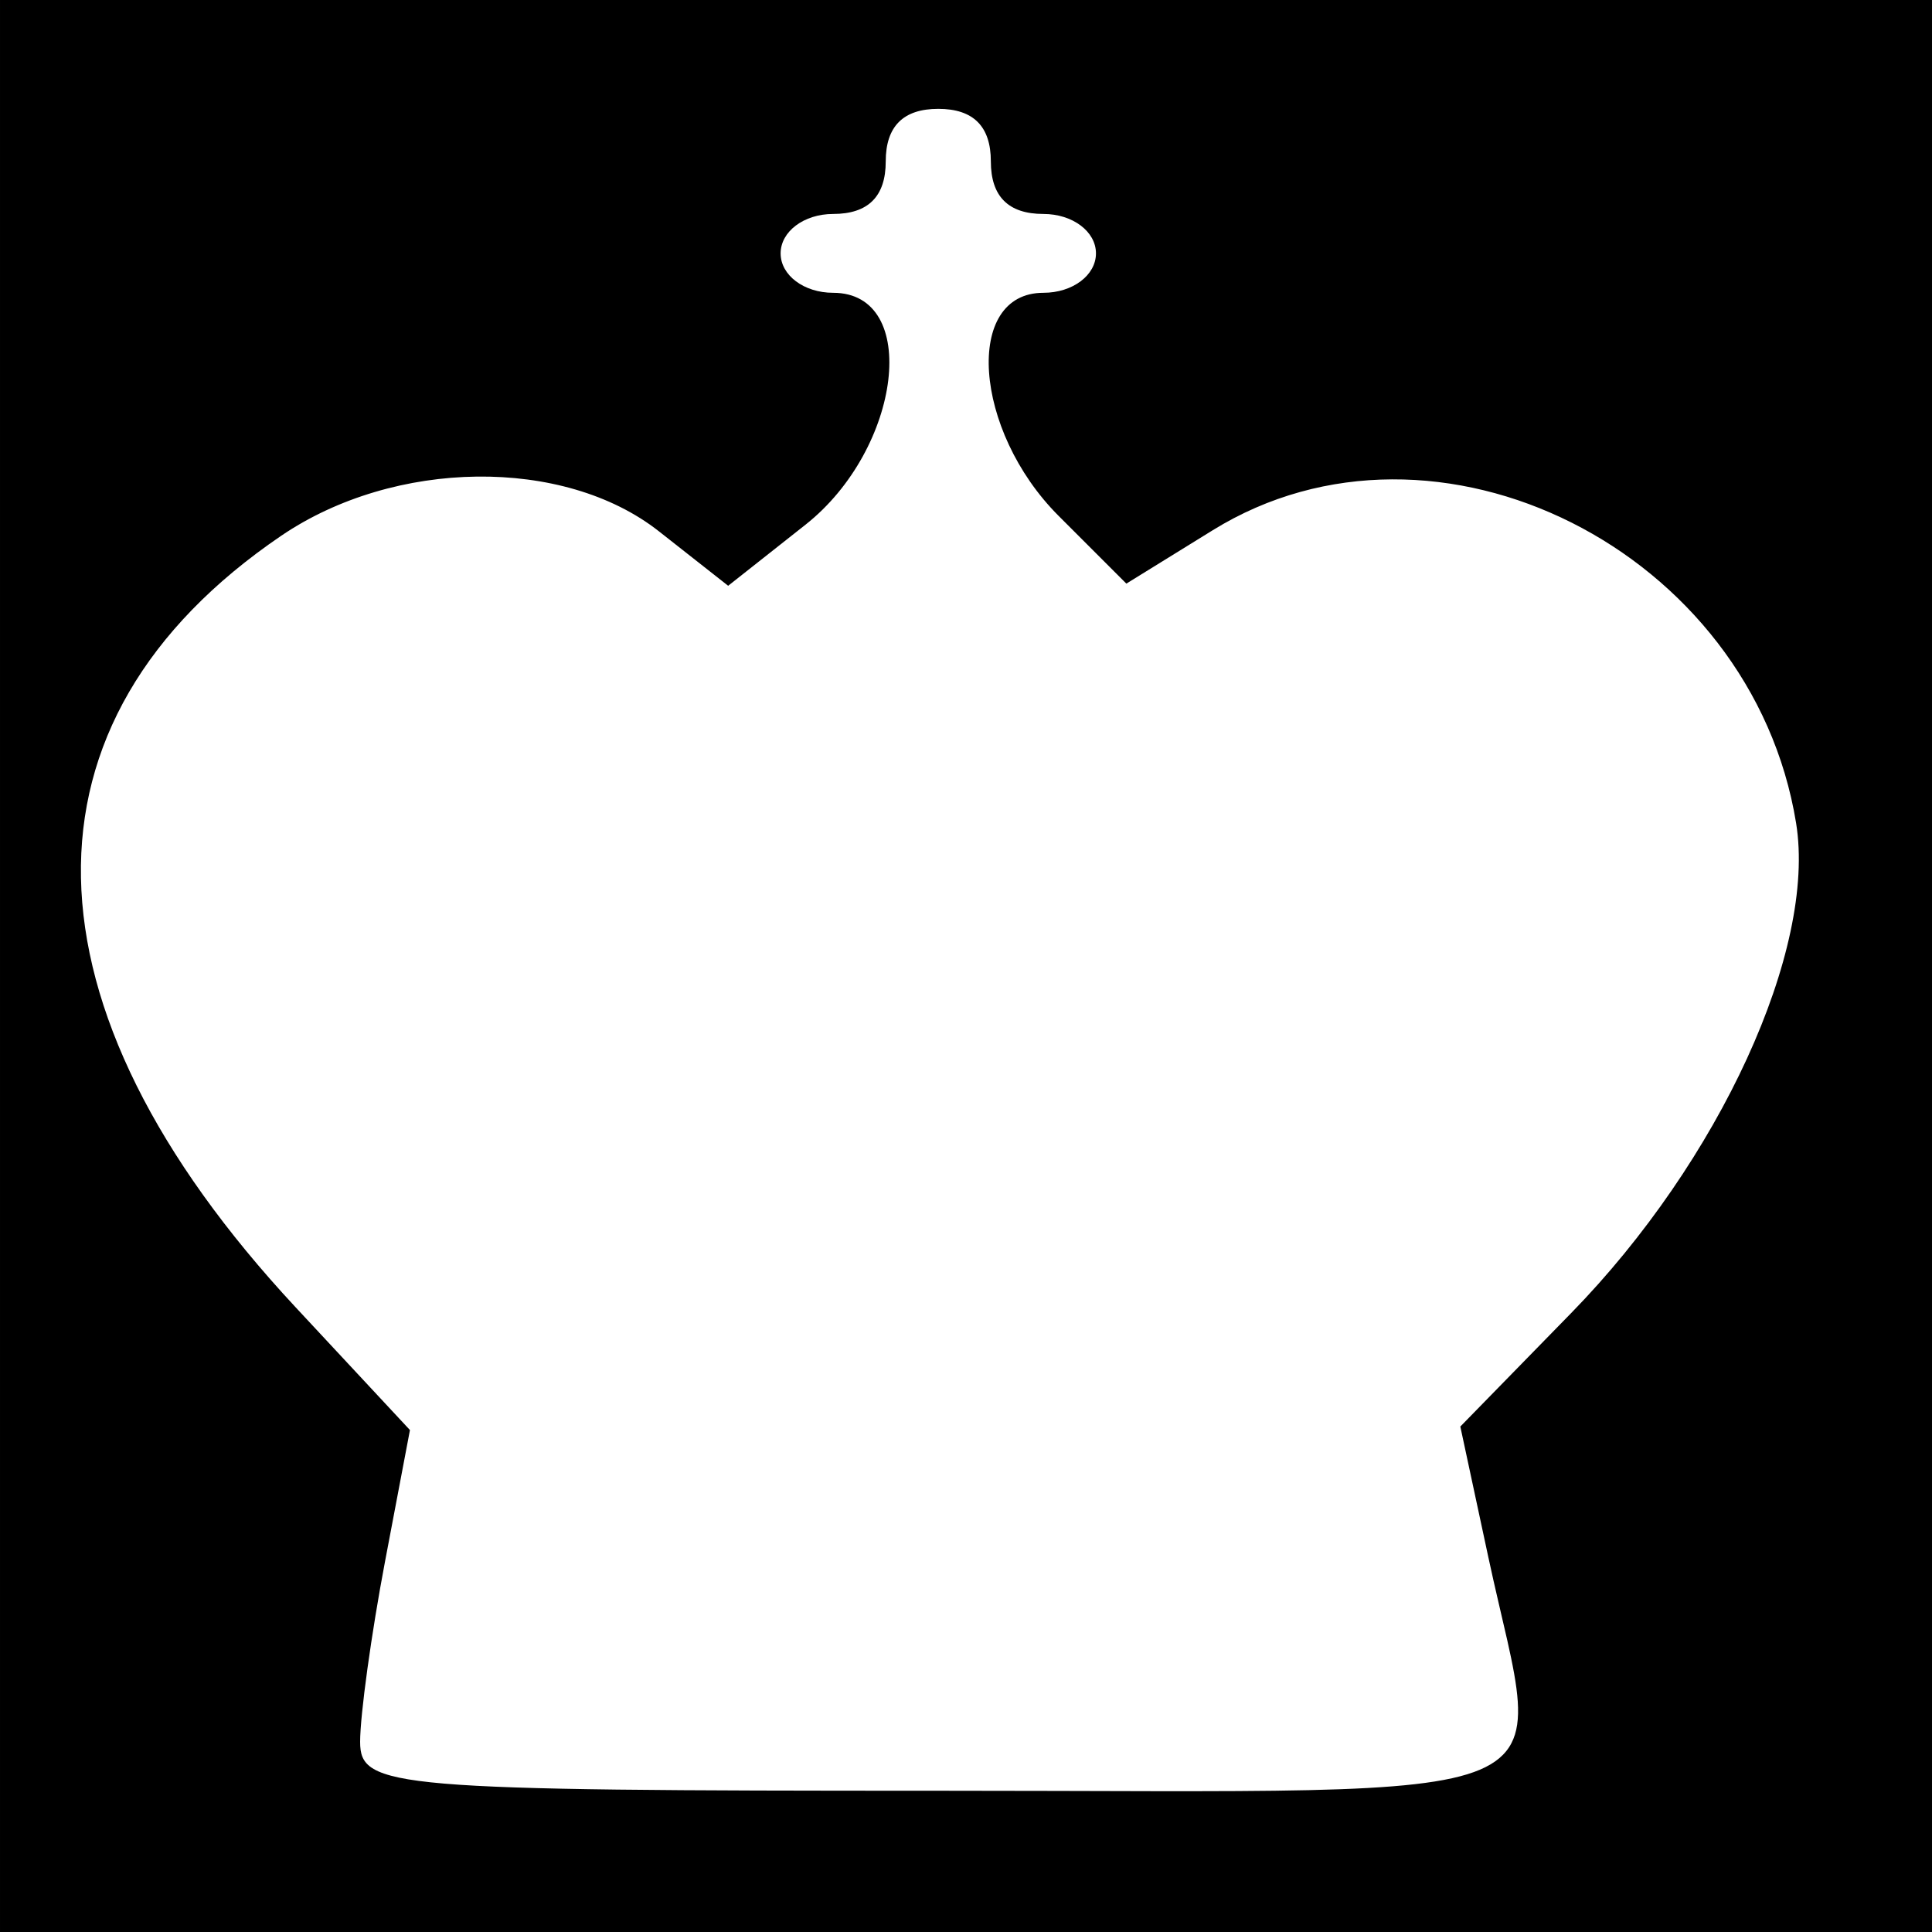
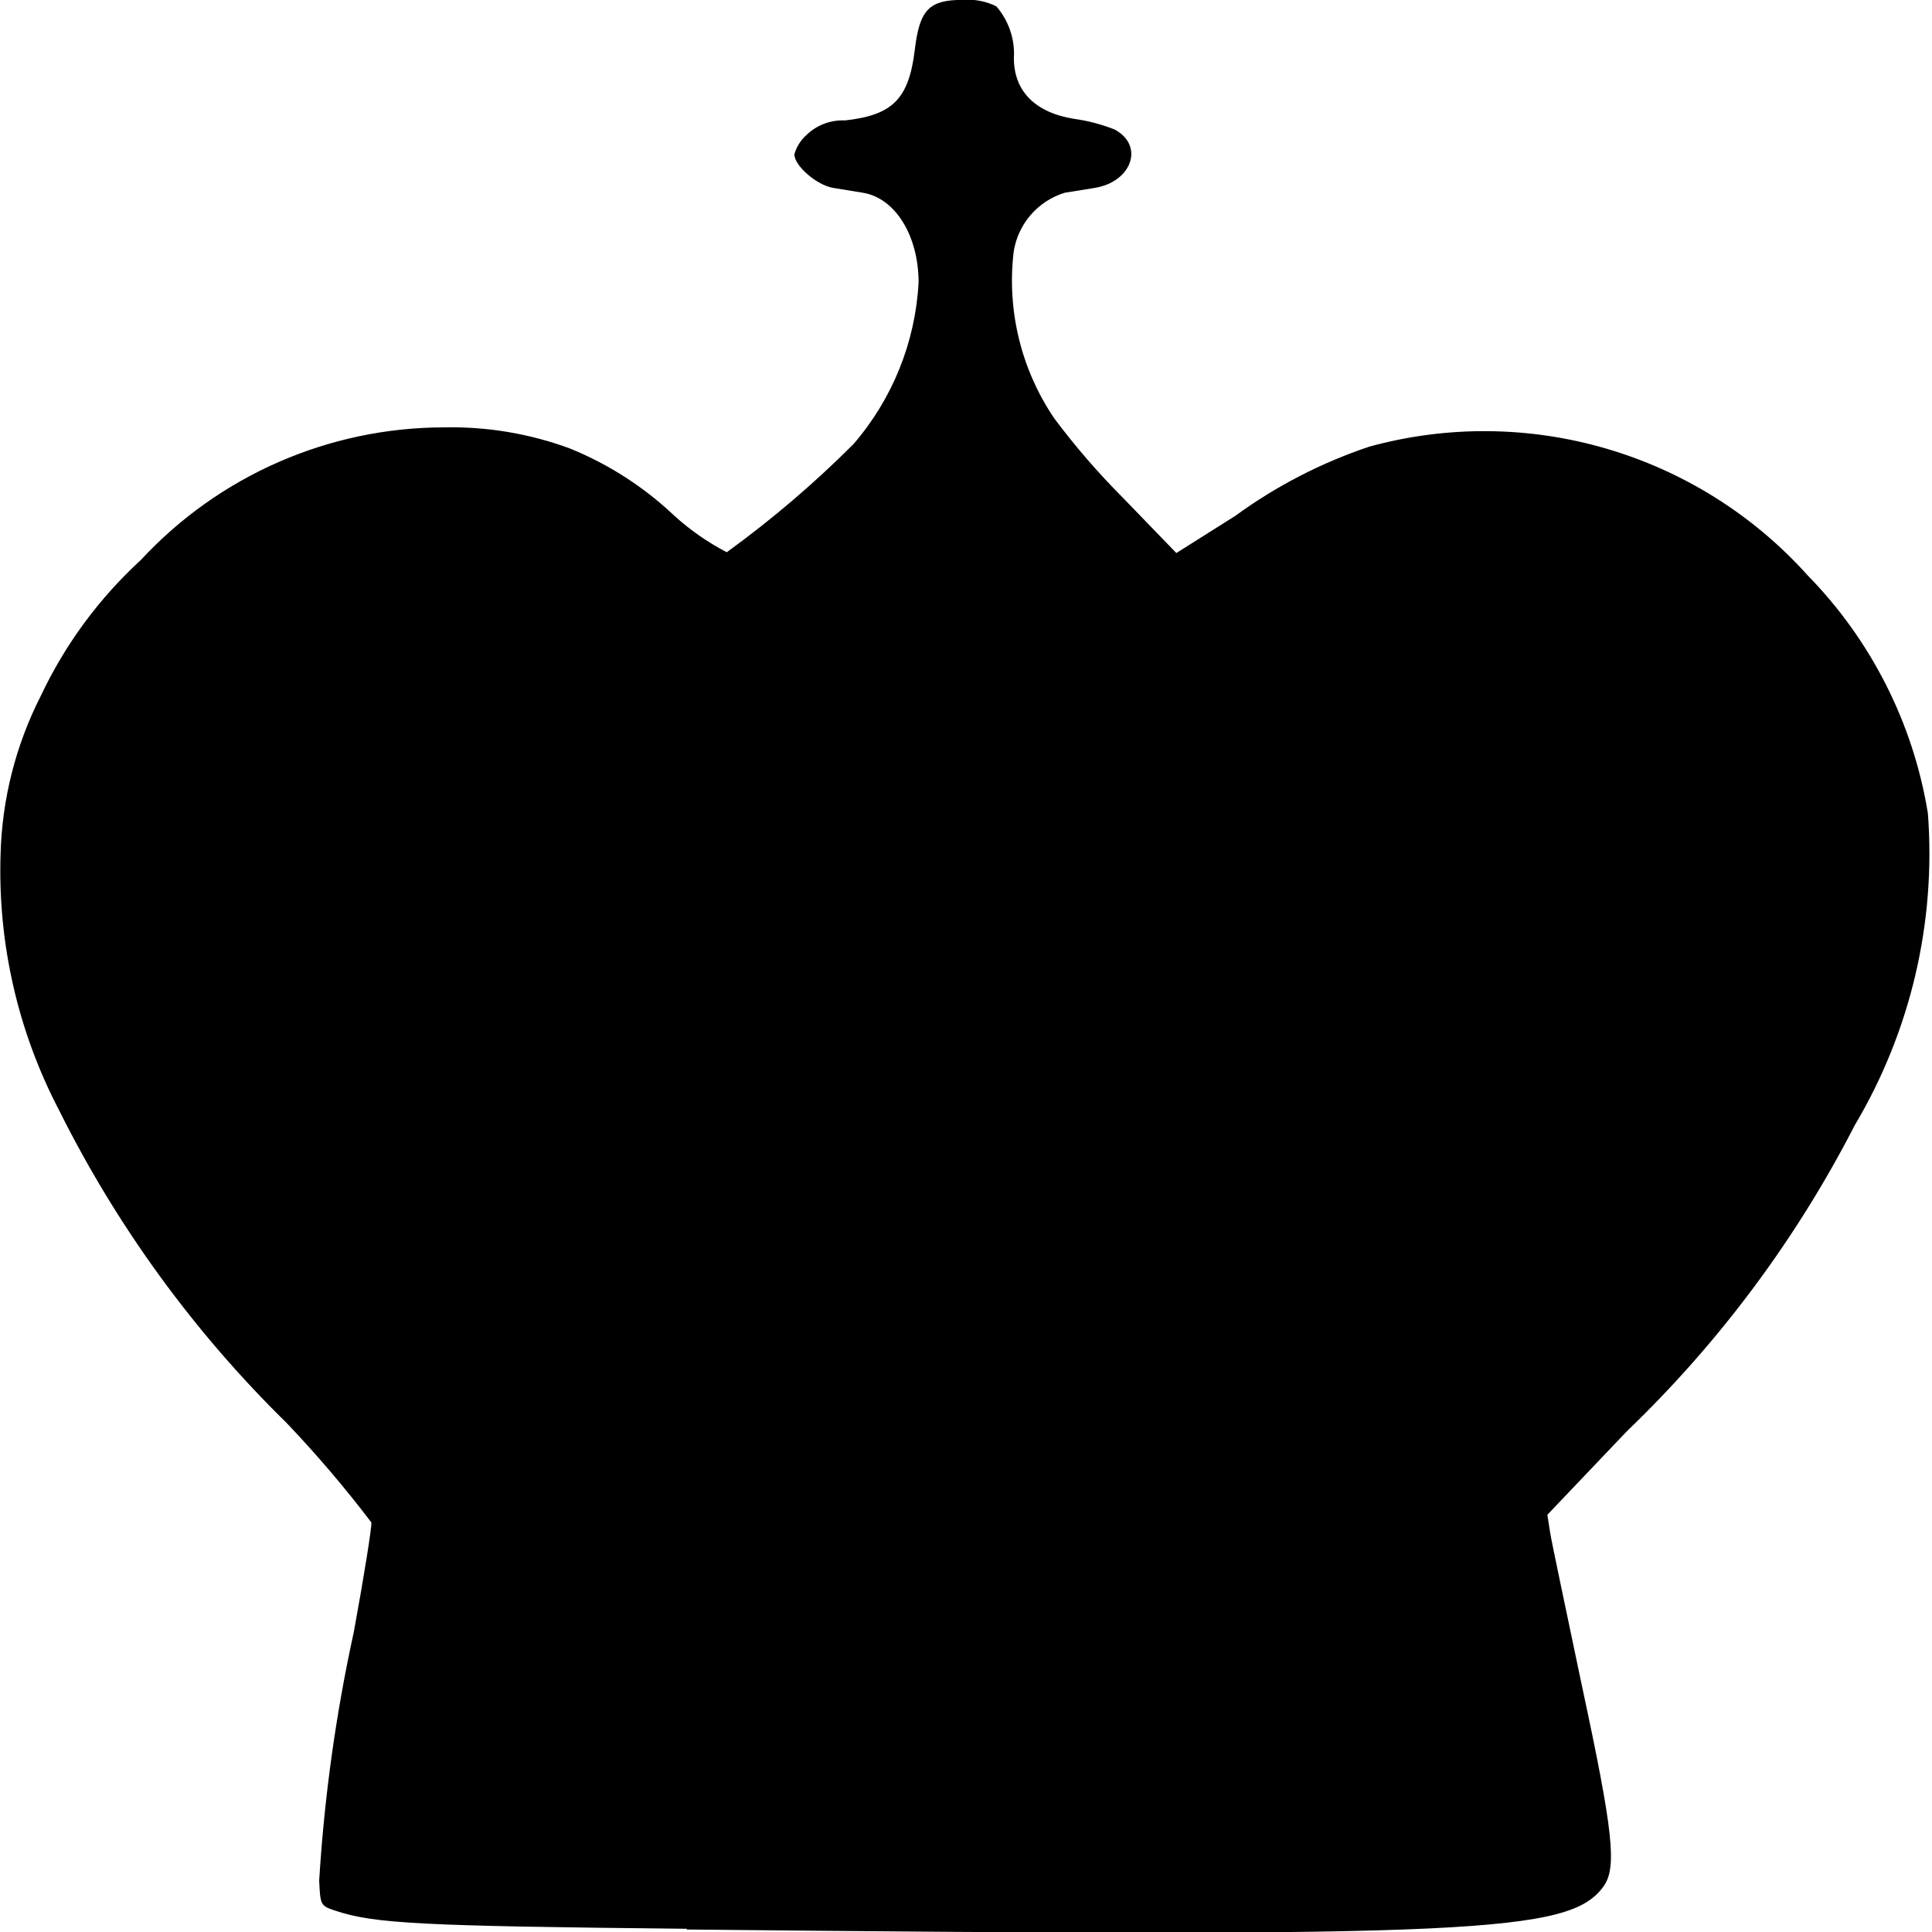
- <svg xmlns="http://www.w3.org/2000/svg" width="150mm" height="150mm" viewBox="0 0 150 150" version="1.1" id="svg869">
-   <defs id="defs863" />
-   <g transform="translate(-0.935783,-1.080381)" id="layer1">
-     <path id="rect1655" style="fill:#000000;stroke-width:0.177" d="M 0.936,1.08 V 151.08 H 150.936 V 1.08 Z m 72.848,8.451 c 2.72,0 4.081,1.36 4.081,4.08 0,2.72 1.36,4.081 4.08,4.081 2.267,0 4.081,1.36 4.081,3.061 0,1.7 -1.814,3.06 -4.081,3.06 -6.187,0 -5.459,10.678 1.18,17.318 l 5.261,5.261 6.712,-4.148 c 17.35,-10.723 41.853,1.583 45.287,22.745 1.593,9.819 -5.948,26.248 -17.459,38.032 l -8.611,8.816 2.178,10.158 c 4.248,19.806 8.228,18.118 -42.709,18.118 -42.432,0 -44.888,-0.208 -44.888,-3.802 0,-2.091 0.87,-8.392 1.934,-14.002 l 1.934,-10.2 -8.876,-9.531 C 2.065,79.144 1.646,57.052 22.754,42.687 31.566,36.689 44.715,36.528 52.089,42.328 l 5.381,4.232 6.004,-4.742 c 7.49,-5.917 8.933,-18.005 2.149,-18.005 -2.267,0 -4.08,-1.36 -4.08,-3.06 0,-1.7 1.813,-3.061 4.08,-3.061 2.72,0 4.081,-1.36 4.081,-4.081 0,-2.72 1.36,-4.08 4.081,-4.08 z" />
+ <svg xmlns="http://www.w3.org/2000/svg" width="24" height="24" viewBox="0 0 24 24">
+   <g id="g2640-2-3" transform="translate(-4.751 -4.615)">
+     <path id="path3205-8-5" d="M13.285,28.575c-3.311-.034-3.883-.063-4.369-.225-.183-.061-.186-.067-.2-.374a20.254,20.254,0,0,1,.431-3.092c.128-.7.225-1.307.217-1.357a14.6,14.6,0,0,0-1.055-1.238,14.493,14.493,0,0,1-2.823-3.88,6.42,6.42,0,0,1-.728-3.179,4.6,4.6,0,0,1,.5-1.971A5.44,5.44,0,0,1,6.5,11.572a5.14,5.14,0,0,1,3.77-1.648,4.247,4.247,0,0,1,1.563.263,4.159,4.159,0,0,1,1.293.833,3.076,3.076,0,0,0,.653.455,13.063,13.063,0,0,0,1.574-1.343,3.345,3.345,0,0,0,.809-2.007c0-.584-.291-1.052-.694-1.116L15.1,6.949c-.2-.033-.481-.273-.481-.417a.5.5,0,0,1,.145-.235.646.646,0,0,1,.484-.186c.593-.065.793-.268.867-.878.06-.5.176-.62.605-.62a.8.8,0,0,1,.407.08.9.9,0,0,1,.219.645c0,.411.267.678.752.754a2.168,2.168,0,0,1,.5.132c.372.2.213.652-.252.726l-.367.059a.912.912,0,0,0-.636.735,3.048,3.048,0,0,0,.505,2.069,9.174,9.174,0,0,0,.849.982l.667.69.731-.461a6.133,6.133,0,0,1,1.667-.861,5.4,5.4,0,0,1,5.445,1.6A5.487,5.487,0,0,1,28.7,14.719a6.605,6.605,0,0,1-.909,3.875,14.378,14.378,0,0,1-2.83,3.8l-.988,1.038.034.219c.019.121.2.974.394,1.9.392,1.826.439,2.263.268,2.5-.423.578-1.576.632-11.389.533Z" />
  </g>
</svg>
